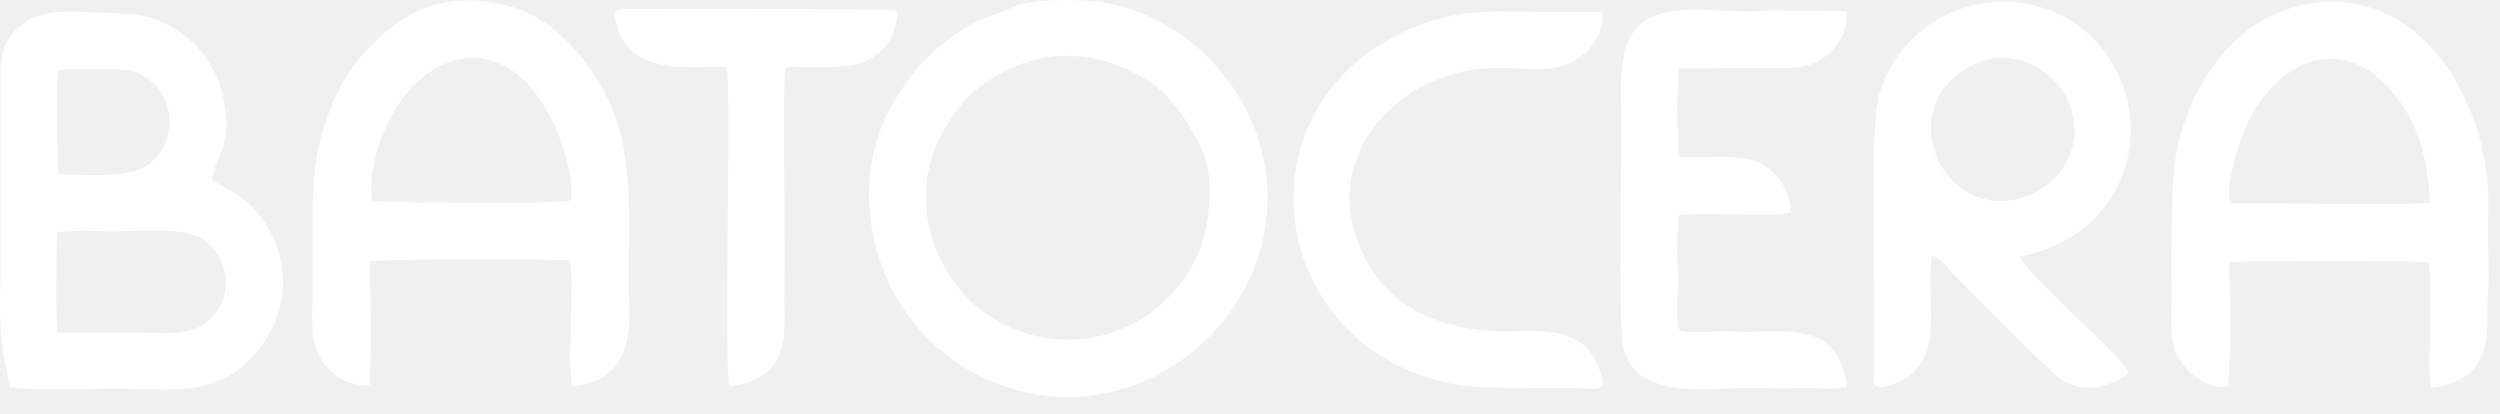
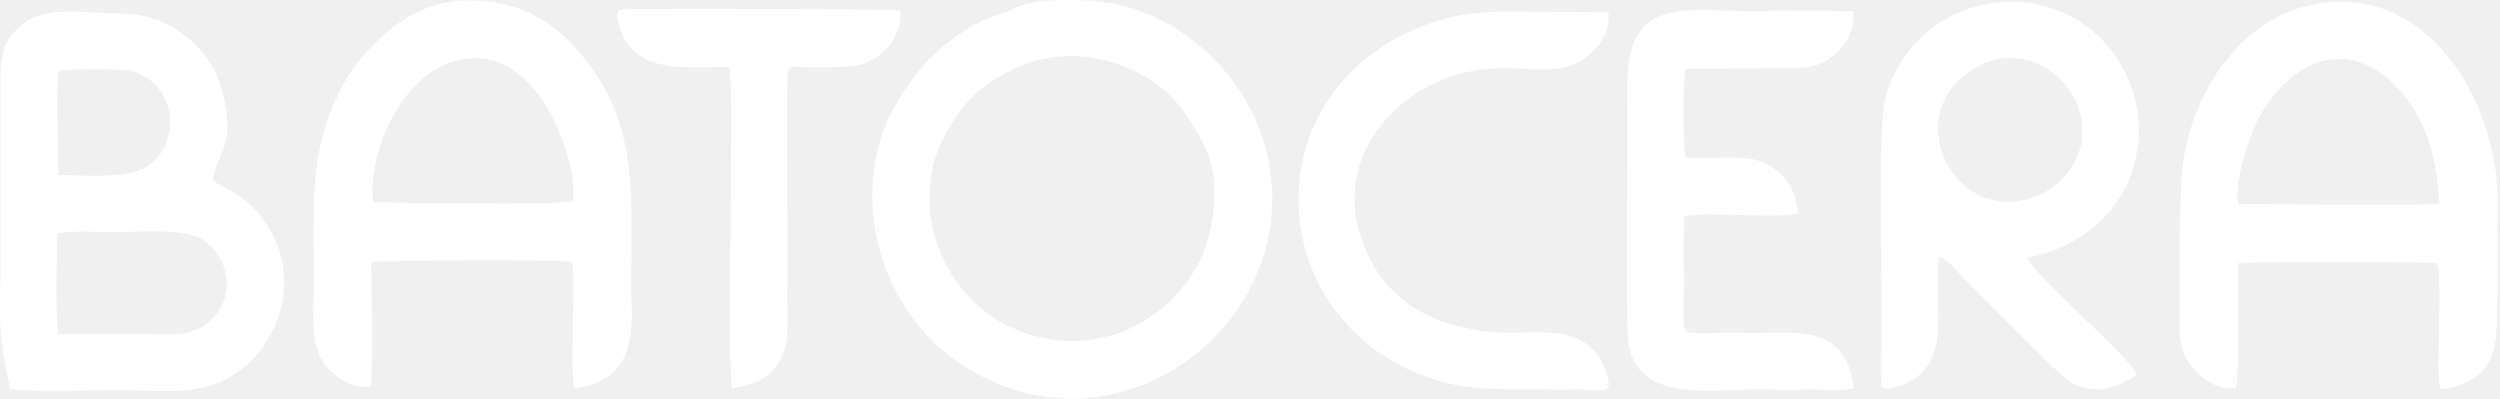
- <svg xmlns="http://www.w3.org/2000/svg" width="139" height="23" viewBox="0 0 139 23" fill="none">
-   <g clip-path="url(#clip0)">
-     <path fill-rule="evenodd" clip-rule="evenodd" d="M3.212 18.487C3.08 17.859 3.13 13.658 3.184 12.923C4.032 12.802 4.773 12.825 5.52 12.847C5.689 12.852 5.858 12.857 6.029 12.86C6.366 12.867 6.773 12.854 7.213 12.841C8.674 12.796 10.5 12.739 11.329 13.343C12.835 14.44 13.012 16.604 11.558 17.849C10.767 18.526 9.838 18.543 8.791 18.518C7.797 18.495 6.832 18.497 5.867 18.5C4.989 18.502 4.11 18.504 3.212 18.487ZM3.236 9.695C3.215 9.612 3.114 4.757 3.218 4.138C3.221 4.12 3.225 4.102 3.229 4.084C3.231 4.074 3.233 4.064 3.235 4.055L3.28 3.893C3.739 3.829 6.901 3.814 7.273 3.92C10.175 4.747 10.058 8.795 7.454 9.52C6.514 9.781 5.268 9.745 4.199 9.713C3.854 9.703 3.528 9.694 3.236 9.695ZM0.639 21.551L0.548 21.542C0.451 20.988 0.336 20.396 0.201 19.763C-0.034 18.337 -0.01 17.117 0.016 15.815C0.022 15.494 0.028 15.169 0.031 14.834L0.022 5.12C0.013 3.253 0.01 2.26 1.361 1.258C2.338 0.533 3.817 0.615 5.105 0.687C5.41 0.704 5.705 0.72 5.98 0.725C7.941 0.76 8.753 0.949 10.03 1.817C11.143 2.574 12.086 3.801 12.431 5.552C12.777 7.308 12.523 7.914 12.201 8.681C12.054 9.031 11.892 9.415 11.768 9.958C11.877 10.075 12.101 10.198 12.384 10.354C12.876 10.625 13.546 10.995 14.108 11.598C16.559 14.229 16.078 17.901 13.789 20.101C12.053 21.769 10.064 21.705 7.767 21.632L7.761 21.632C7.65 21.628 7.538 21.624 7.425 21.621C6.543 21.594 5.656 21.613 4.766 21.631C3.393 21.659 2.013 21.687 0.639 21.551Z" fill="white" />
-     <path fill-rule="evenodd" clip-rule="evenodd" d="M56.441 3.698C58.708 2.702 61.087 3.092 62.783 3.906C64.653 4.803 65.564 5.894 66.703 8.055C67.728 9.999 67.169 13.029 66.467 14.425C64.462 18.41 59.837 20.012 55.859 18.061C52.062 16.199 50.303 11.269 52.33 7.513C53.269 5.773 54.253 4.66 56.441 3.698ZM56.15 0.479C55.453 0.857 54.223 0.92 52.269 2.545C51.188 3.443 50.467 4.403 49.764 5.54C46.792 10.355 48.493 17.581 53.971 20.633C62.882 25.597 72.926 16.894 69.936 7.663C68.608 3.562 64.872 0.554 60.999 0.098C59.916 -0.03 57.281 -0.134 56.15 0.479Z" fill="white" />
-     <path fill-rule="evenodd" clip-rule="evenodd" d="M124.015 11.309C123.645 10.155 124.739 7.161 125.222 6.34C127.358 2.715 130.866 2.099 133.383 5.575C134.564 7.204 134.985 9.004 135.11 11.268C134.558 11.433 125.894 11.274 124.015 11.309ZM123.855 21.492C124.049 20.999 123.956 15.598 123.953 14.578C124.286 14.492 134.678 14.484 135.004 14.581C135.193 15.209 135.109 17.26 135.112 18.058C135.116 18.84 134.996 20.947 135.179 21.554C138.897 21.16 138.195 18.068 138.332 16.391C138.421 15.303 138.326 13.892 138.332 12.727C138.34 11.278 138.434 10.499 138.136 8.871C137.291 4.248 134.099 -0.128 129.303 0.109C124.225 0.359 121.456 5.152 120.913 9.062C120.734 10.353 120.704 14.807 120.738 16.257C120.763 17.287 120.547 18.984 121.143 19.931C121.681 20.784 122.749 21.682 123.855 21.492Z" fill="white" />
-     <path fill-rule="evenodd" clip-rule="evenodd" d="M20.691 11.222C20.271 8.809 22.202 3.591 25.967 3.24C30.201 2.845 32.122 9.588 31.713 11.135C31.024 11.376 24.915 11.225 23.375 11.257C22.461 11.275 21.51 11.155 20.691 11.222ZM20.555 21.412C20.651 19.462 20.615 16.447 20.554 14.533C20.861 14.393 31.228 14.373 31.668 14.494C31.864 15.175 31.725 17.127 31.732 17.935C31.739 18.811 31.645 20.753 31.807 21.493C34.896 21.146 35.131 18.856 34.962 16.288L34.982 12.646C35.002 8.723 34.598 5.557 31.72 2.486C30.283 0.953 28.551 0.051 25.995 0.021C23.196 -0.013 21.223 1.779 20.009 3.213C18.819 4.619 17.886 6.841 17.573 8.983C17.252 11.179 17.407 13.841 17.384 16.142C17.372 17.273 17.203 18.788 17.79 19.87C18.306 20.821 19.427 21.526 20.555 21.412Z" fill="white" />
-     <path fill-rule="evenodd" clip-rule="evenodd" d="M109.719 3.596C111.923 2.51 114.206 3.894 114.966 5.566C116.027 7.902 114.704 10.048 112.947 10.802C108.18 12.849 104.91 5.966 109.719 3.596ZM107.389 14.204C107.851 14.318 108.195 14.809 108.696 15.317C109.732 16.365 114.037 20.783 114.708 21.172C115.943 21.889 117.207 21.537 118.358 20.762C118.092 19.848 112.755 15.37 112.297 14.275C118.081 13.131 119.779 7.499 117.485 3.584C114.411 -1.659 106.373 -0.897 104.472 5.278C104.001 6.808 104.231 14.37 104.219 16.239L104.215 20.844C104.211 21.248 104.102 21.457 104.45 21.516C104.876 21.59 105.927 21.113 106.203 20.874C107.972 19.343 107.117 17.184 107.389 14.204Z" fill="white" />
-     <path fill-rule="evenodd" clip-rule="evenodd" d="M102.688 21.508C102.235 17.489 98.716 18.633 96.249 18.423C95.693 18.376 93.679 18.579 93.415 18.362L93.329 18.226C93.323 18.209 93.303 18.175 93.296 18.153C93.191 17.827 93.306 15.869 93.281 15.219C93.241 14.198 93.27 12.992 93.29 11.978C94.521 11.679 98.81 12.182 99.585 11.788C99.477 10.205 98.493 9.249 97.437 8.905C96.299 8.535 94.012 8.892 93.349 8.698C93.258 8.264 93.199 4.211 93.378 3.805L99.1 3.776C100.229 3.822 101.006 3.588 101.73 2.936C102.253 2.464 102.817 1.544 102.639 0.621L98.616 0.576C98.081 0.579 97.603 0.646 97.083 0.634C92.648 0.533 89.954 -0.114 90.129 5.435C90.199 7.638 89.966 18.143 90.243 19.291C90.941 22.177 94.598 21.613 97.054 21.573C98.03 21.556 98.887 21.627 99.856 21.577C100.712 21.532 101.898 21.708 102.688 21.508Z" fill="white" />
-     <path fill-rule="evenodd" clip-rule="evenodd" d="M89.094 0.68L83.436 0.639C81.259 0.638 79.463 1.01 77.582 1.995C68.816 6.582 70.605 18.99 80.346 21.26C82.19 21.689 83.944 21.503 85.902 21.579C86.332 21.595 86.814 21.578 87.273 21.573C88.833 21.555 89.497 22.02 88.891 20.422C87.891 17.788 84.923 18.529 83.094 18.42C79.433 18.201 76.487 16.695 75.331 12.974C74.192 9.31 76.399 5.926 79.707 4.501C83.596 2.825 85.955 4.87 88.134 2.943C88.693 2.448 89.193 1.62 89.094 0.68Z" fill="white" />
-     <path fill-rule="evenodd" clip-rule="evenodd" d="M40.405 3.72C40.666 4.779 40.244 20.144 40.55 21.501C44.291 20.975 43.536 18.07 43.612 16.102C43.679 14.337 43.494 4.094 43.675 3.85C43.844 3.622 44.448 3.72 44.63 3.725C45.377 3.748 47.29 3.745 47.875 3.517C49.197 3.001 49.926 1.89 49.887 0.602C49.523 0.48 36.82 0.476 34.926 0.503C34.109 0.515 34.041 0.559 34.301 1.446C35.145 4.315 38.391 3.62 40.405 3.72Z" fill="white" />
-   </g>
-   <defs>
-     <clipPath id="clip0">
-       <rect width="139" height="22.076" fill="white" />
-     </clipPath>
-   </defs>
+ <svg xmlns="http://www.w3.org/2000/svg" width="138" height="22" viewBox="0 0 138 22" fill="none">
+   <path fill-rule="evenodd" clip-rule="evenodd" d="M3.201 18.423C3.069 17.797 3.119 13.611 3.173 12.879C4.018 12.758 4.756 12.78 5.501 12.802C5.669 12.807 5.838 12.812 6.008 12.816C6.344 12.823 6.749 12.81 7.188 12.796C8.644 12.751 10.464 12.695 11.29 13.296C12.791 14.39 12.967 16.546 11.518 17.787C10.729 18.462 9.804 18.479 8.76 18.454C7.77 18.431 6.808 18.433 5.847 18.436C4.971 18.438 4.096 18.44 3.201 18.423ZM3.225 9.661C3.204 9.579 3.103 4.741 3.207 4.123C3.21 4.106 3.214 4.087 3.218 4.07C3.22 4.06 3.222 4.05 3.224 4.041L3.268 3.879C3.726 3.816 6.877 3.801 7.247 3.907C10.14 4.731 10.023 8.764 7.428 9.487C6.492 9.747 5.25 9.711 4.185 9.68C3.841 9.67 3.516 9.66 3.225 9.661ZM0.637 21.476L0.546 21.467C0.449 20.916 0.334 20.325 0.2 19.695C-0.034 18.273 -0.01 17.058 0.016 15.76C0.022 15.441 0.028 15.116 0.031 14.782L0.022 5.103C0.013 3.242 0.01 2.253 1.357 1.253C2.33 0.531 3.803 0.613 5.087 0.684C5.392 0.701 5.686 0.718 5.96 0.723C7.914 0.757 8.723 0.946 9.995 1.811C11.105 2.565 12.044 3.788 12.388 5.533C12.733 7.283 12.479 7.886 12.158 8.651C12.012 9 11.851 9.383 11.727 9.924C11.836 10.04 12.059 10.163 12.341 10.318C12.831 10.588 13.499 10.956 14.059 11.557C16.501 14.18 16.023 17.839 13.742 20.031C12.011 21.694 10.029 21.63 7.74 21.557L7.734 21.557C7.623 21.553 7.511 21.549 7.399 21.546C6.52 21.52 5.636 21.538 4.749 21.556C3.381 21.584 2.006 21.612 0.637 21.476Z" fill="white" />
+   <path fill-rule="evenodd" clip-rule="evenodd" d="M56.246 3.685C58.505 2.693 60.875 3.082 62.566 3.893C64.429 4.787 65.337 5.874 66.472 8.028C67.493 9.965 66.937 12.984 66.237 14.375C64.238 18.346 59.63 19.942 55.666 17.998C51.882 16.142 50.129 11.23 52.148 7.487C53.084 5.753 54.065 4.643 56.246 3.685ZM55.955 0.477C55.261 0.854 54.035 0.916 52.087 2.536C51.011 3.431 50.292 4.387 49.592 5.521C46.63 10.319 48.325 17.52 53.784 20.561C62.664 25.508 72.674 16.835 69.694 7.636C68.371 3.55 64.647 0.553 60.788 0.097C59.708 -0.03 57.082 -0.134 55.955 0.477Z" fill="white" />
+   <path fill-rule="evenodd" clip-rule="evenodd" d="M123.585 11.27C123.217 10.12 124.307 7.136 124.789 6.318C126.917 2.706 130.413 2.092 132.921 5.555C134.097 7.179 134.517 8.972 134.642 11.229C134.092 11.394 125.458 11.235 123.585 11.27ZM123.426 21.418C123.619 20.926 123.527 15.544 123.524 14.528C123.855 14.442 134.211 14.434 134.536 14.531C134.724 15.156 134.641 17.201 134.644 17.996C134.648 18.775 134.528 20.875 134.711 21.48C138.416 21.087 137.716 18.005 137.853 16.334C137.942 15.25 137.847 13.843 137.853 12.683C137.861 11.239 137.955 10.463 137.658 8.841C136.815 4.233 133.635 -0.128 128.855 0.108C123.795 0.358 121.036 5.134 120.495 9.031C120.316 10.317 120.286 14.755 120.32 16.201C120.345 17.227 120.129 18.918 120.724 19.862C121.259 20.712 122.324 21.607 123.426 21.418Z" fill="white" />
+   <path fill-rule="evenodd" clip-rule="evenodd" d="M20.62 11.183C20.201 8.779 22.125 3.578 25.877 3.228C30.096 2.835 32.01 9.555 31.603 11.097C30.917 11.336 24.828 11.186 23.294 11.218C22.383 11.236 21.435 11.116 20.62 11.183ZM20.484 21.337C20.58 19.395 20.544 16.39 20.483 14.482C20.789 14.343 31.12 14.323 31.558 14.444C31.754 15.123 31.615 17.067 31.622 17.873C31.63 18.746 31.536 20.681 31.697 21.419C34.775 21.073 35.01 18.791 34.841 16.232L34.861 12.602C34.881 8.693 34.478 5.538 31.61 2.477C30.178 0.95 28.452 0.051 25.905 0.021C23.115 -0.013 21.149 1.773 19.94 3.202C18.753 4.603 17.824 6.817 17.512 8.952C17.193 11.141 17.347 13.793 17.323 16.087C17.312 17.213 17.144 18.723 17.729 19.801C18.243 20.748 19.36 21.451 20.484 21.337Z" fill="white" />
+   <path fill-rule="evenodd" clip-rule="evenodd" d="M109.339 3.584C111.535 2.501 113.811 3.881 114.568 5.546C115.626 7.875 114.307 10.013 112.555 10.765C107.805 12.804 104.546 5.945 109.339 3.584ZM107.017 14.155C107.477 14.268 107.82 14.758 108.32 15.264C109.352 16.309 113.642 20.711 114.311 21.099C115.542 21.813 116.801 21.463 117.948 20.69C117.683 19.779 112.365 15.316 111.908 14.226C117.672 13.085 119.364 7.473 117.078 3.572C114.015 -1.653 106.005 -0.894 104.11 5.259C103.641 6.784 103.87 14.32 103.858 16.183L103.854 20.772C103.85 21.175 103.741 21.382 104.088 21.442C104.513 21.515 105.56 21.04 105.835 20.801C107.598 19.276 106.746 17.124 107.017 14.155Z" fill="white" />
+   <path fill-rule="evenodd" clip-rule="evenodd" d="M102.332 21.434C101.881 17.428 98.374 18.568 95.915 18.359C95.362 18.312 93.355 18.515 93.091 18.298L93.006 18.163C92.999 18.146 92.98 18.112 92.972 18.09C92.868 17.765 92.983 15.814 92.958 15.166C92.918 14.149 92.948 12.947 92.967 11.937C94.194 11.638 98.468 12.139 99.241 11.747C99.133 10.17 98.152 9.216 97.1 8.874C95.966 8.505 93.687 8.861 93.025 8.667C92.935 8.235 92.876 4.196 93.054 3.792L98.757 3.763C99.882 3.809 100.656 3.576 101.378 2.926C101.899 2.456 102.461 1.539 102.283 0.619L98.274 0.574C97.741 0.577 97.265 0.644 96.747 0.632C92.327 0.531 89.643 -0.114 89.817 5.416C89.886 7.611 89.654 18.08 89.931 19.224C90.626 22.1 94.27 21.538 96.718 21.498C97.69 21.482 98.545 21.552 99.51 21.502C100.363 21.457 101.545 21.633 102.332 21.434Z" fill="white" />
+   <path fill-rule="evenodd" clip-rule="evenodd" d="M88.786 0.677L83.147 0.637C80.978 0.636 79.188 1.007 77.313 1.988C68.578 6.559 70.36 18.925 80.068 21.186C81.905 21.614 83.653 21.428 85.604 21.504C86.033 21.521 86.513 21.504 86.971 21.498C88.525 21.48 89.187 21.944 88.583 20.351C87.587 17.727 84.629 18.465 82.807 18.356C79.157 18.138 76.222 16.637 75.07 12.929C73.936 9.278 76.134 5.906 79.431 4.485C83.307 2.815 85.657 4.853 87.829 2.932C88.385 2.44 88.884 1.614 88.786 0.677Z" fill="white" />
+   <path fill-rule="evenodd" clip-rule="evenodd" d="M40.265 3.708C40.525 4.762 40.105 20.075 40.409 21.427C44.138 20.903 43.386 18.007 43.461 16.047C43.528 14.288 43.343 4.08 43.523 3.837C43.692 3.609 44.294 3.707 44.475 3.712C45.22 3.735 47.126 3.732 47.709 3.505C49.026 2.99 49.754 1.883 49.714 0.6C49.352 0.478 36.693 0.474 34.805 0.501C33.991 0.513 33.923 0.557 34.182 1.441C35.023 4.3 38.258 3.608 40.265 3.708Z" fill="white" />
</svg>
